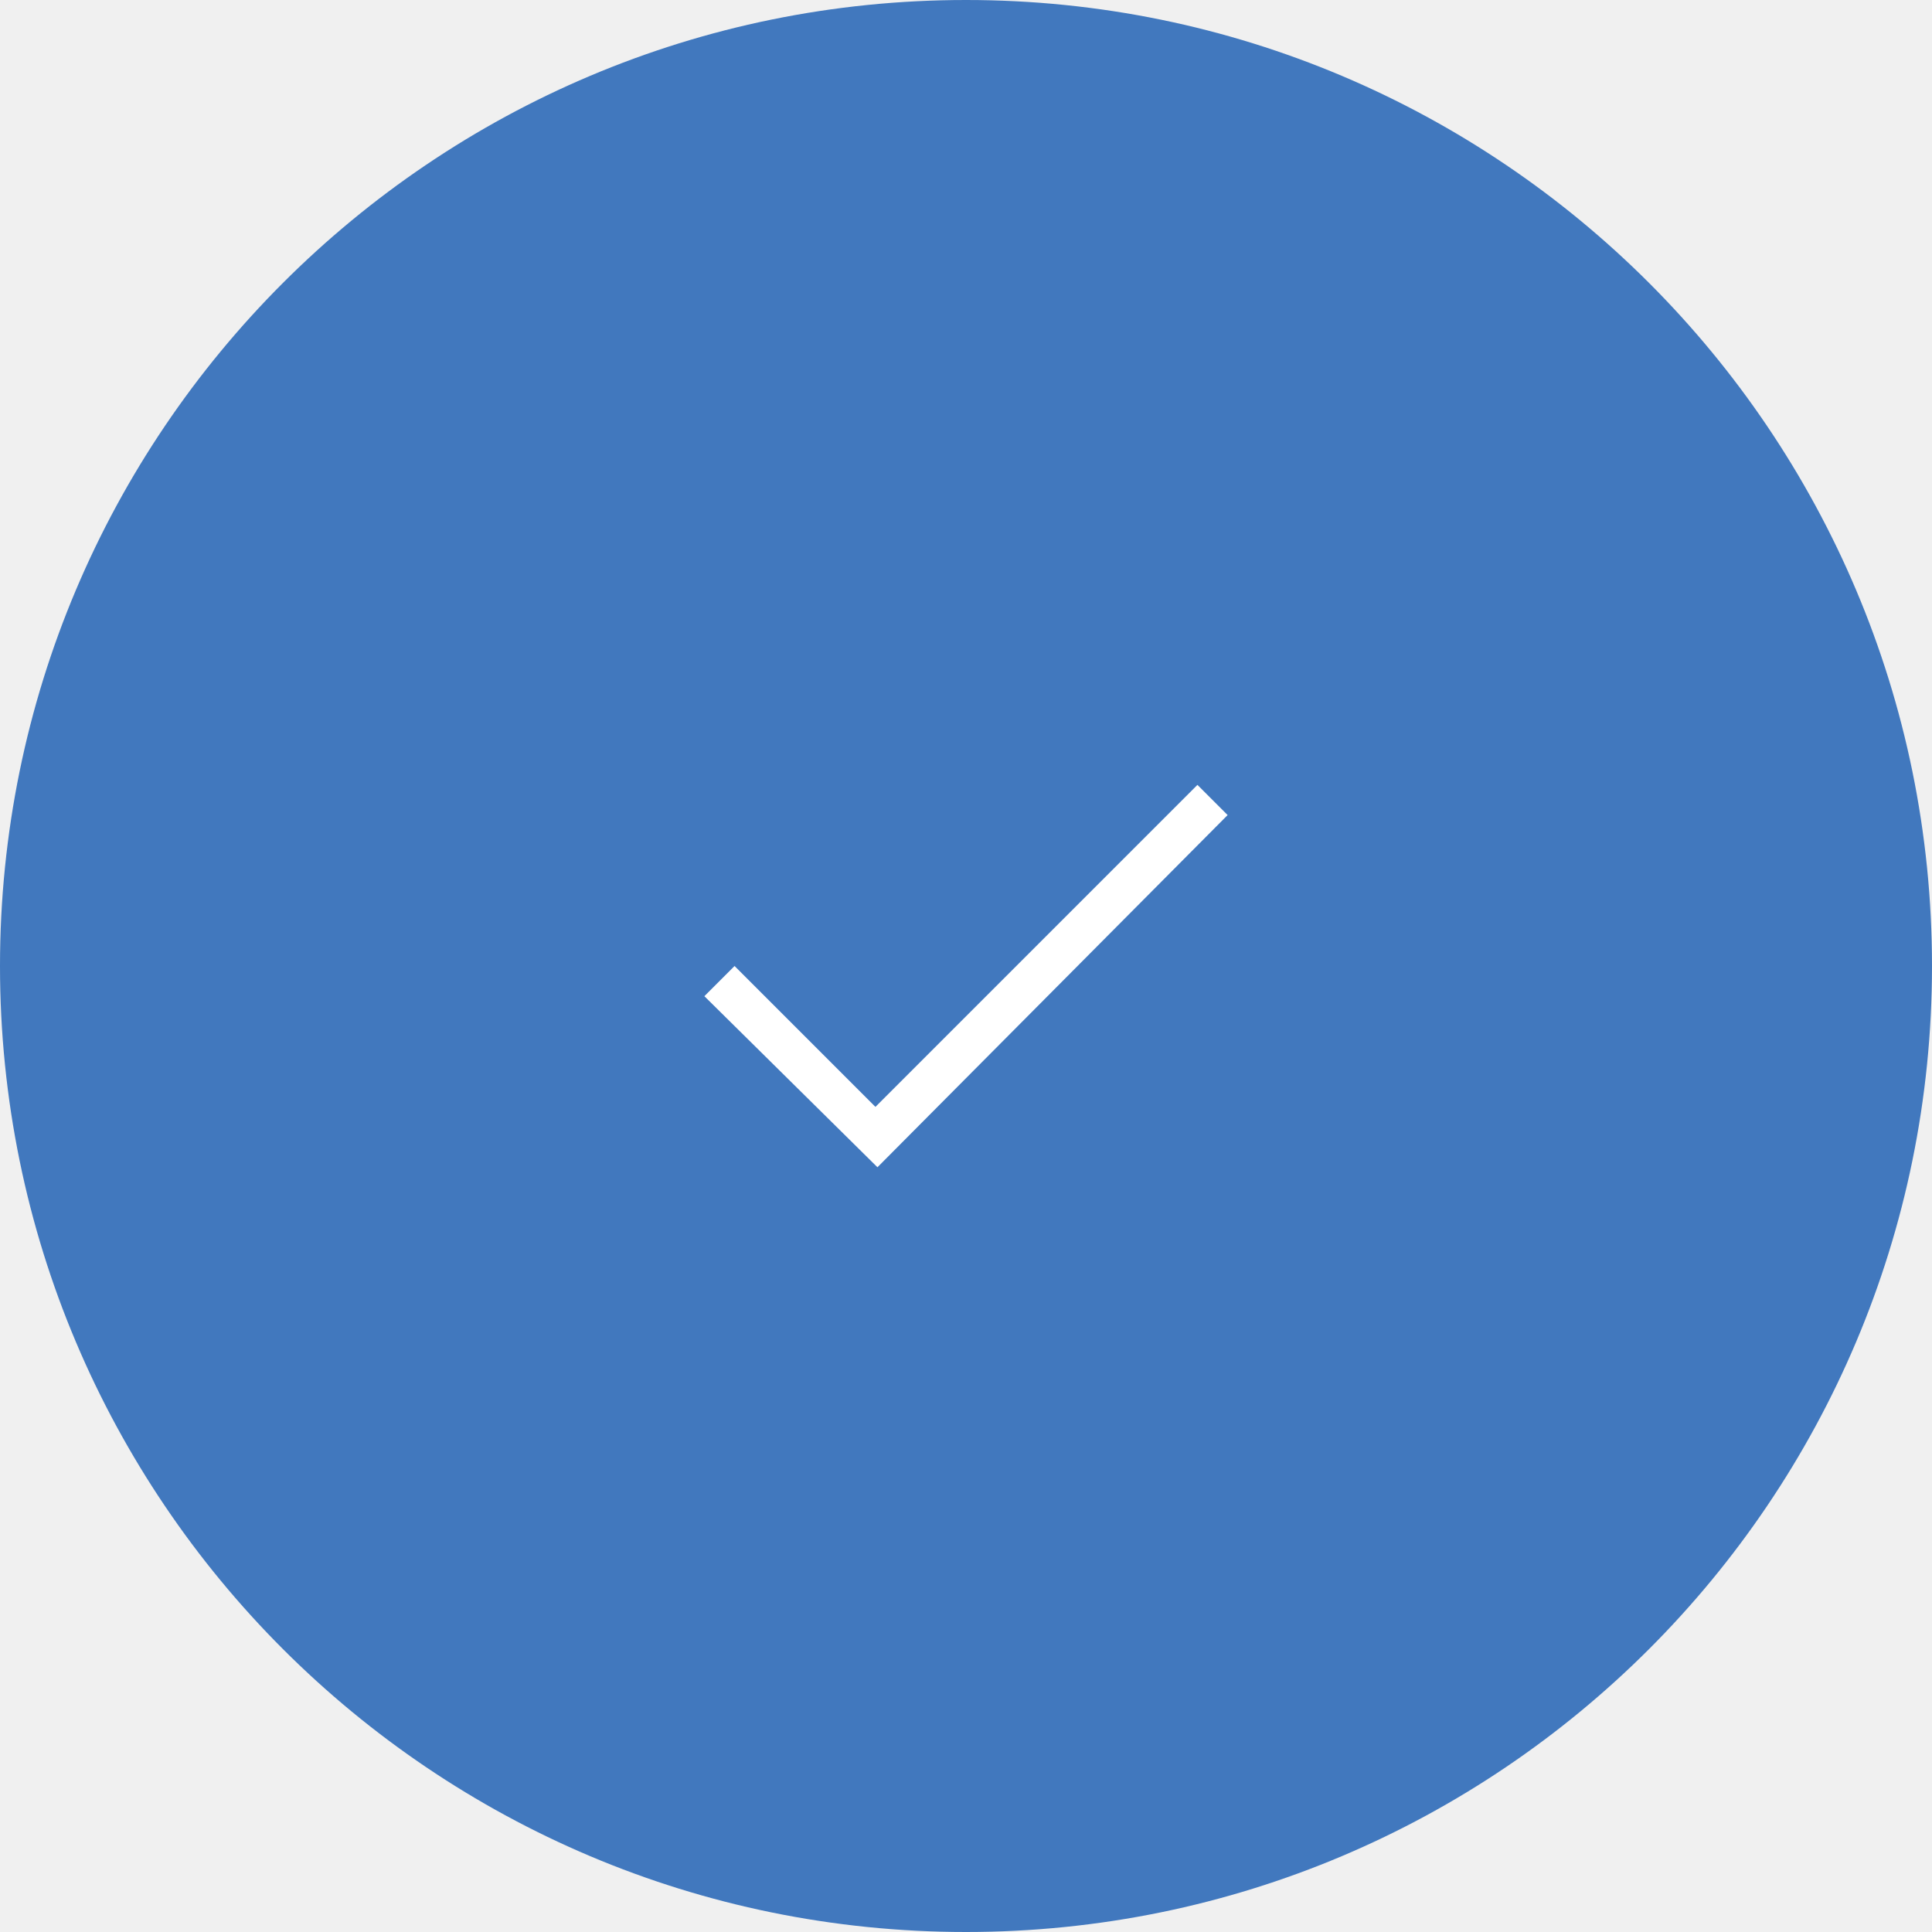
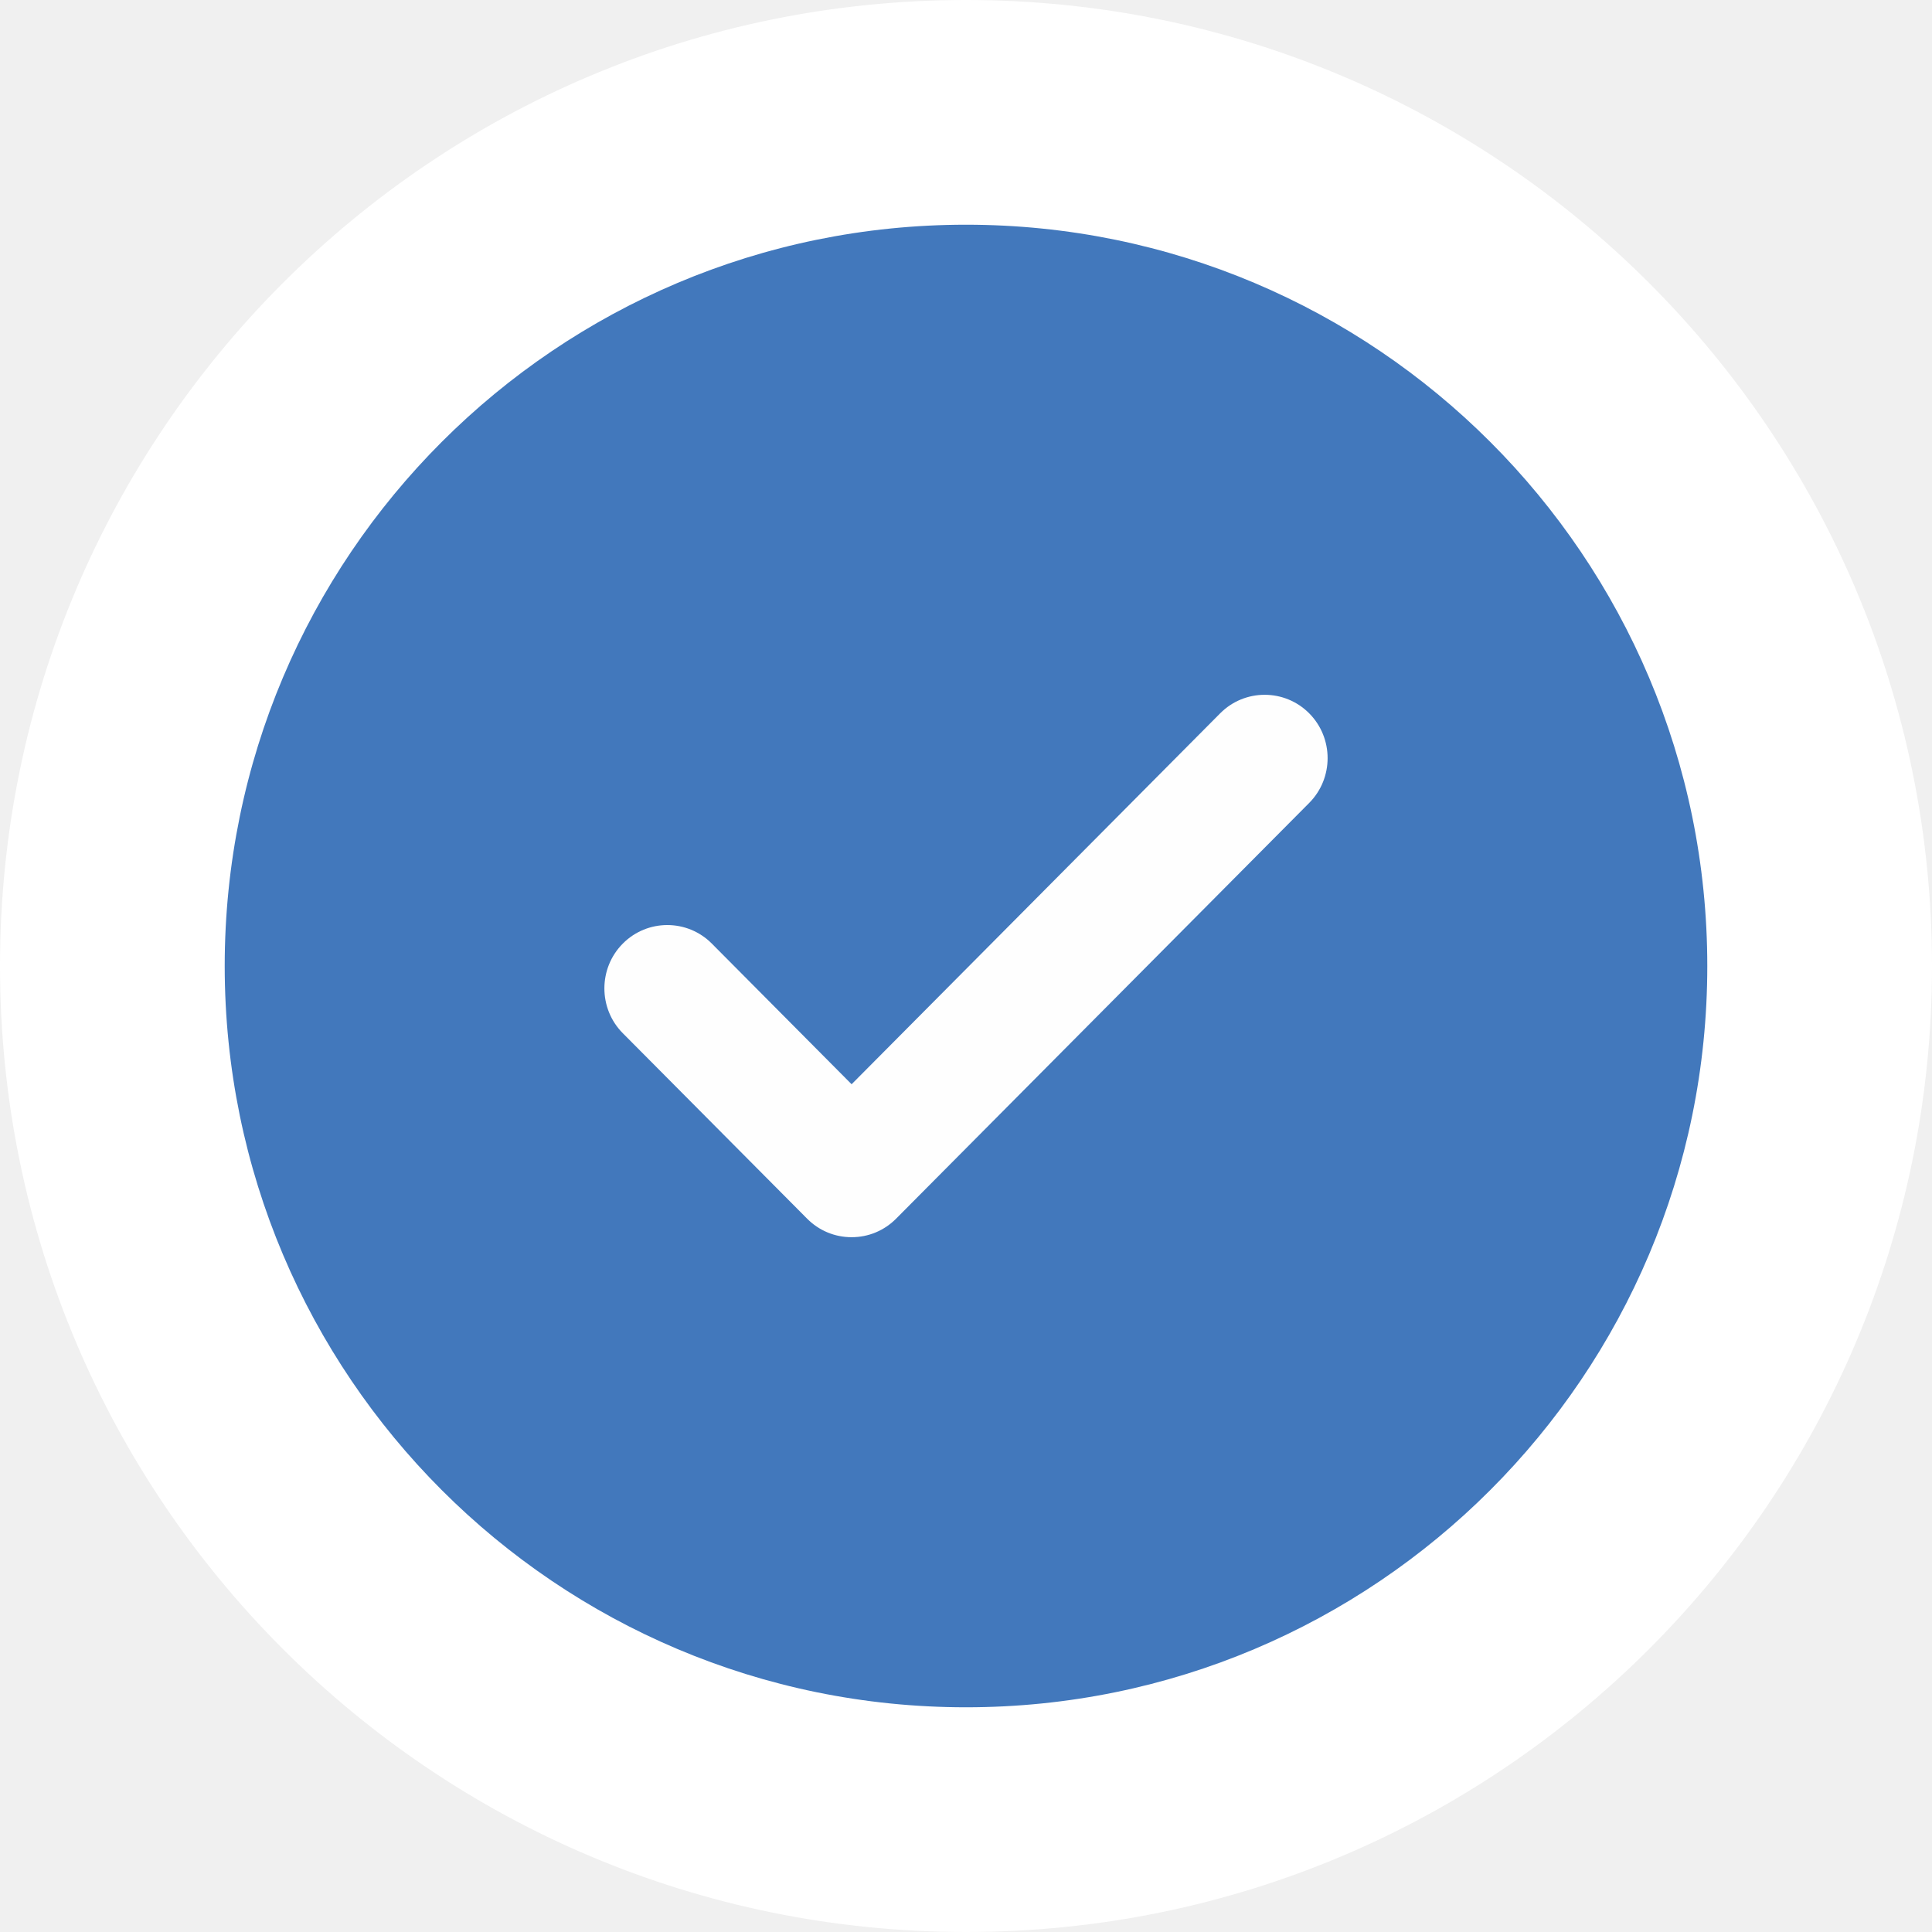
- <svg xmlns="http://www.w3.org/2000/svg" xmlns:xlink="http://www.w3.org/1999/xlink" width="96px" height="96px" viewBox="0 0 96 96" version="1.1">
+ <svg xmlns="http://www.w3.org/2000/svg" xmlns:xlink="http://www.w3.org/1999/xlink" width="136" height="136">
  <defs>
-     <path d="M48,96 C74.51,96 96,74.51 96,48 C96,21.49 74.51,0 48,0 C21.49,0 0,21.49 0,48 C0,74.51 21.49,96 48,96 Z" id="path-1" />
-     <mask id="mask-2" maskContentUnits="userSpaceOnUse" maskUnits="objectBoundingBox" x="0" y="0" width="96" height="96" fill="white">
-       <use xlink:href="#path-1" />
+     <circle id="a" cx="68" cy="68" r="52.182" />
+   </defs>
+   <g fill="none" fill-rule="evenodd">
+     <circle fill="#FFF" fill-rule="nonzero" cx="68" cy="68" r="68" />
+     <mask id="b" fill="#fff">
+       <use xlink:href="#a" />
    </mask>
-   </defs>
-   <g id="Page-1" stroke="none" stroke-width="1" fill="none" fill-rule="evenodd">
-     <g id="Approve-Press">
-       <g id="Approve" stroke="#4178BE" fill="#4178BE">
-         <use id="Oval-2" mask="url(#mask-2)" stroke-width="8" xlink:href="#path-1" />
-       </g>
-       <g id="security-check-2-icon_32" transform="translate(35, 39)" fill="#FFFFFF">
-         <g id="icon">
-           <g id="SVGID_1_-link">
-             <polygon id="SVGID_1_" points="8.5 16 1.5 9 0 10.5 8.6 19 26 1.5 24.5 0" />
-           </g>
-         </g>
-       </g>
-     </g>
+     <use fill="#4278BC" fill-rule="nonzero" xlink:href="#a" />
+     <path d="M92.159 50.214c-1.728-1.74-4.54-1.74-6.268 0l-25.944 26.11-9.839-9.901c-1.727-1.741-4.54-1.741-6.267 0-1.728 1.739-1.728 4.568 0 6.308l12.973 13.054c.837.843 1.95 1.306 3.133 1.306 1.184 0 2.297-.463 3.134-1.306l29.078-29.264c1.728-1.739 1.728-4.568 0-6.307" fill="#FEFEFE" mask="url(#b)" />
  </g>
</svg>
